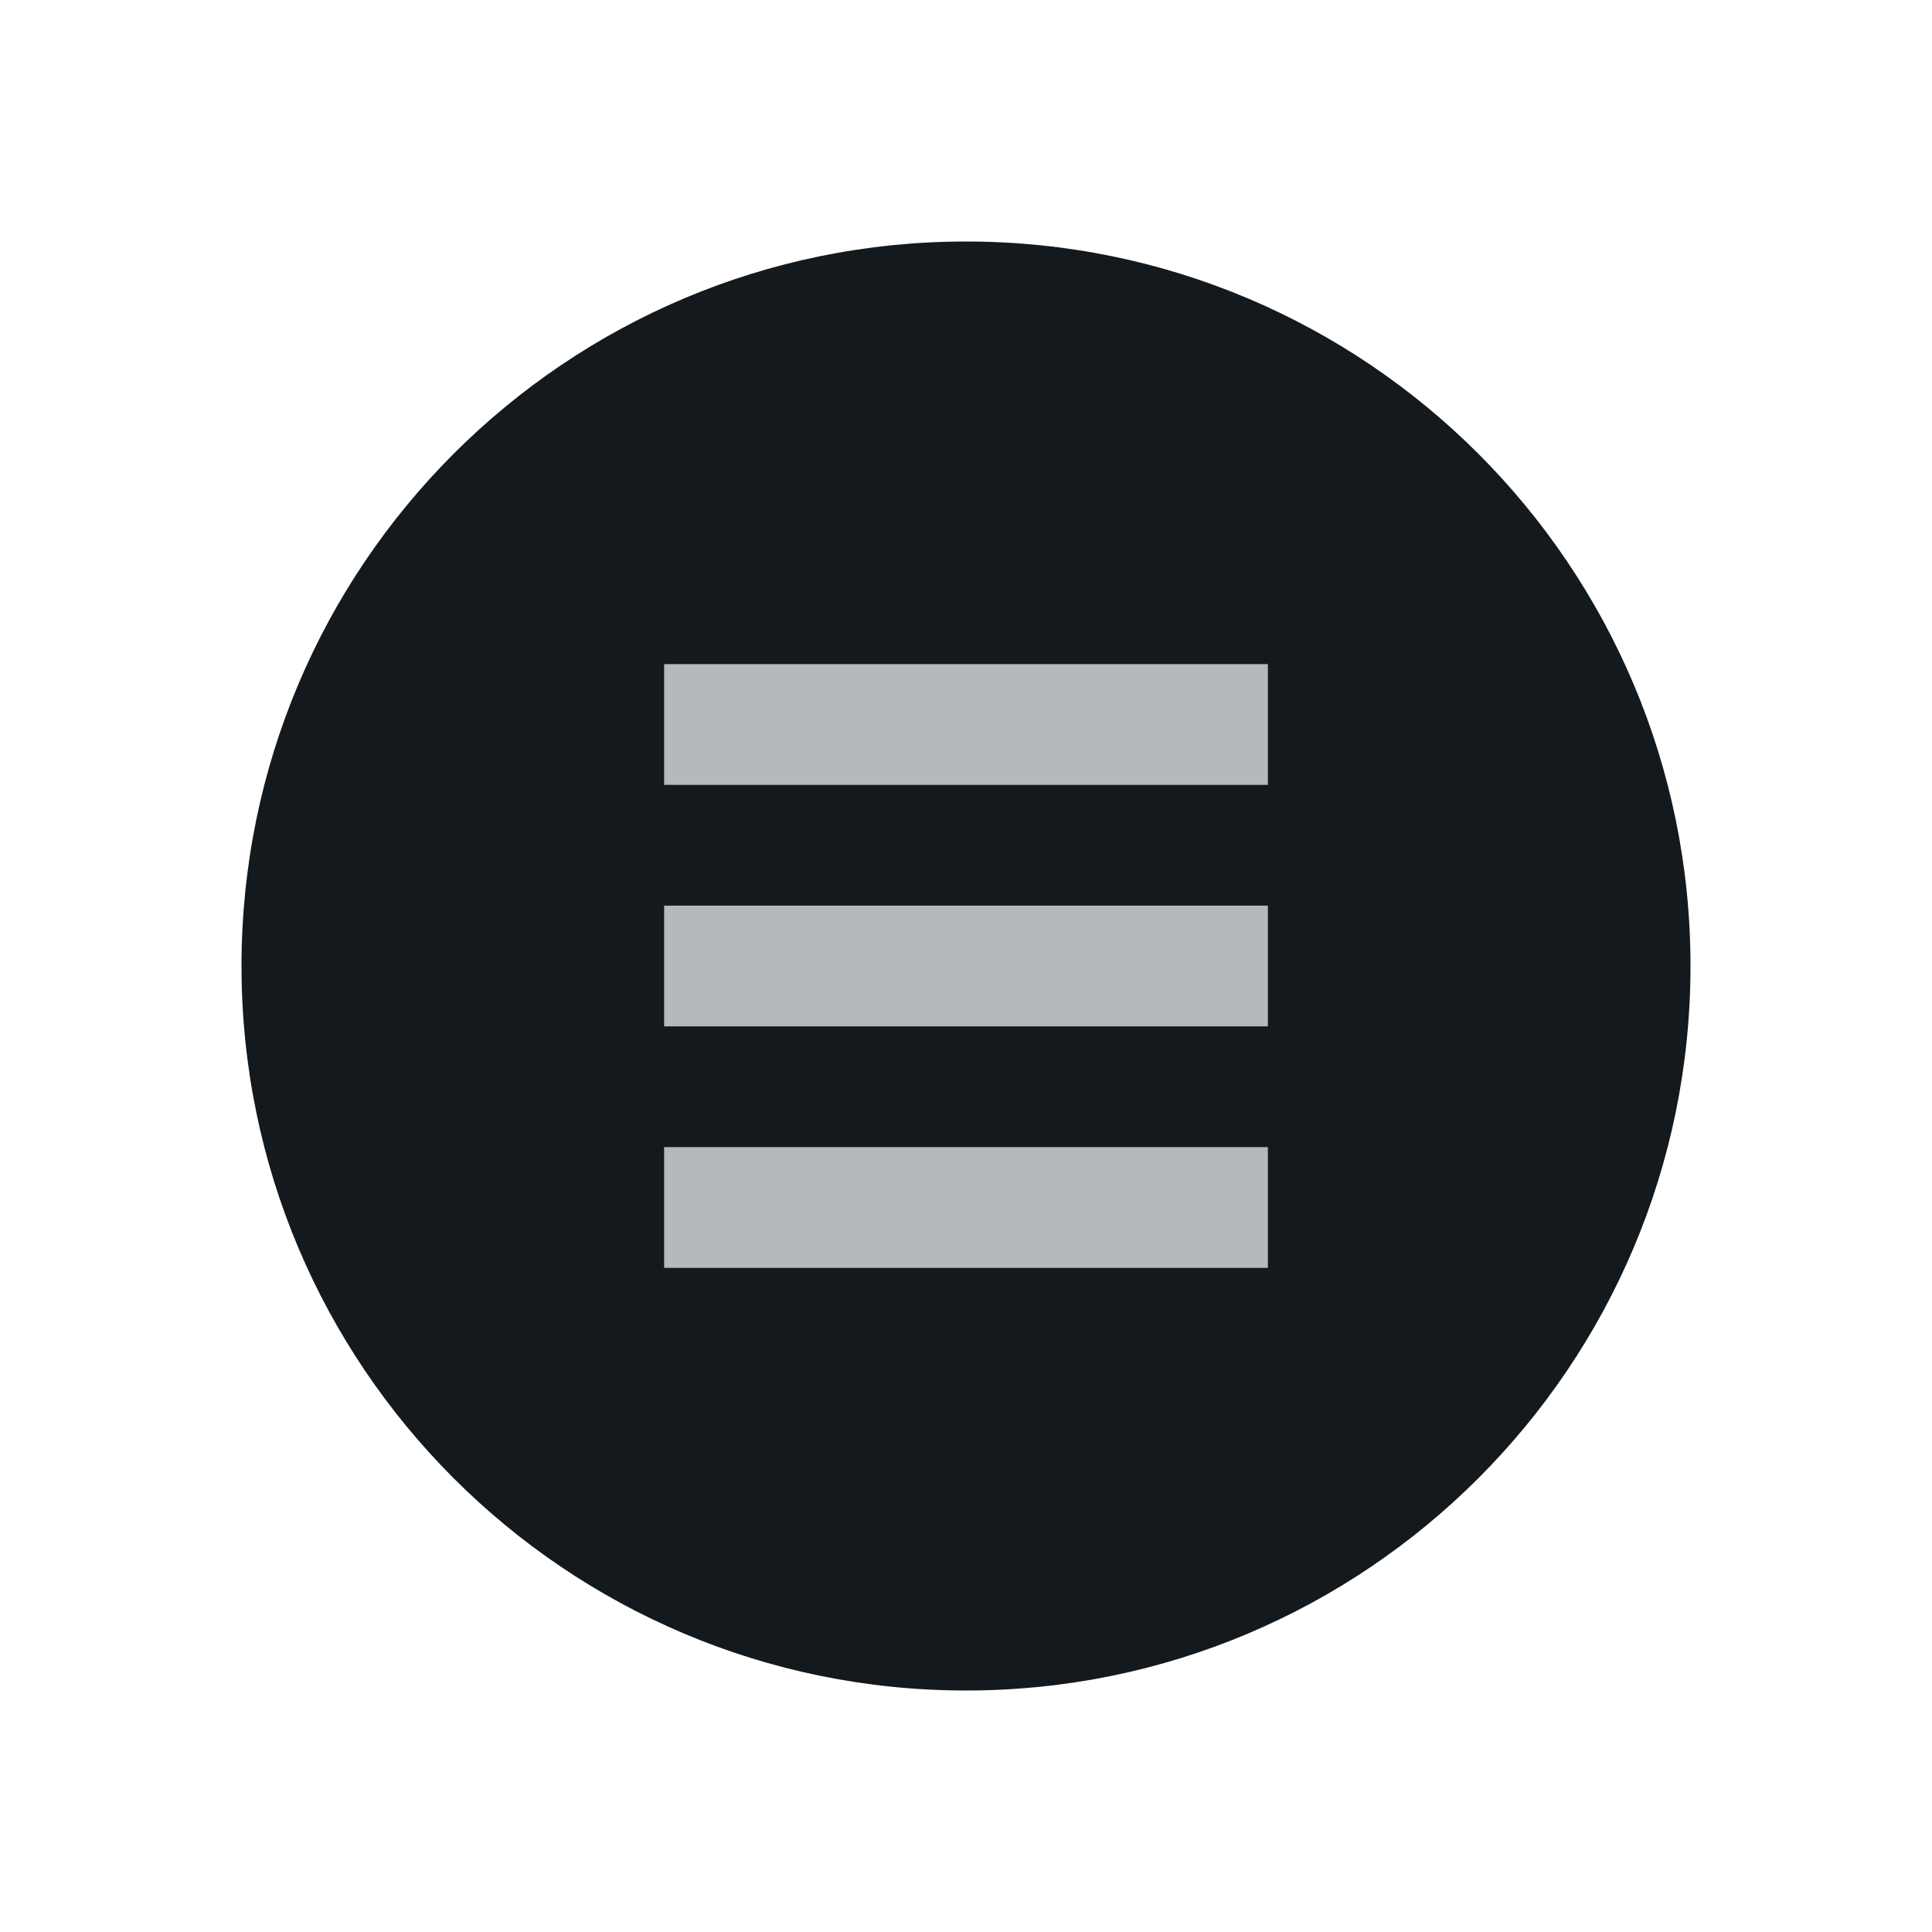
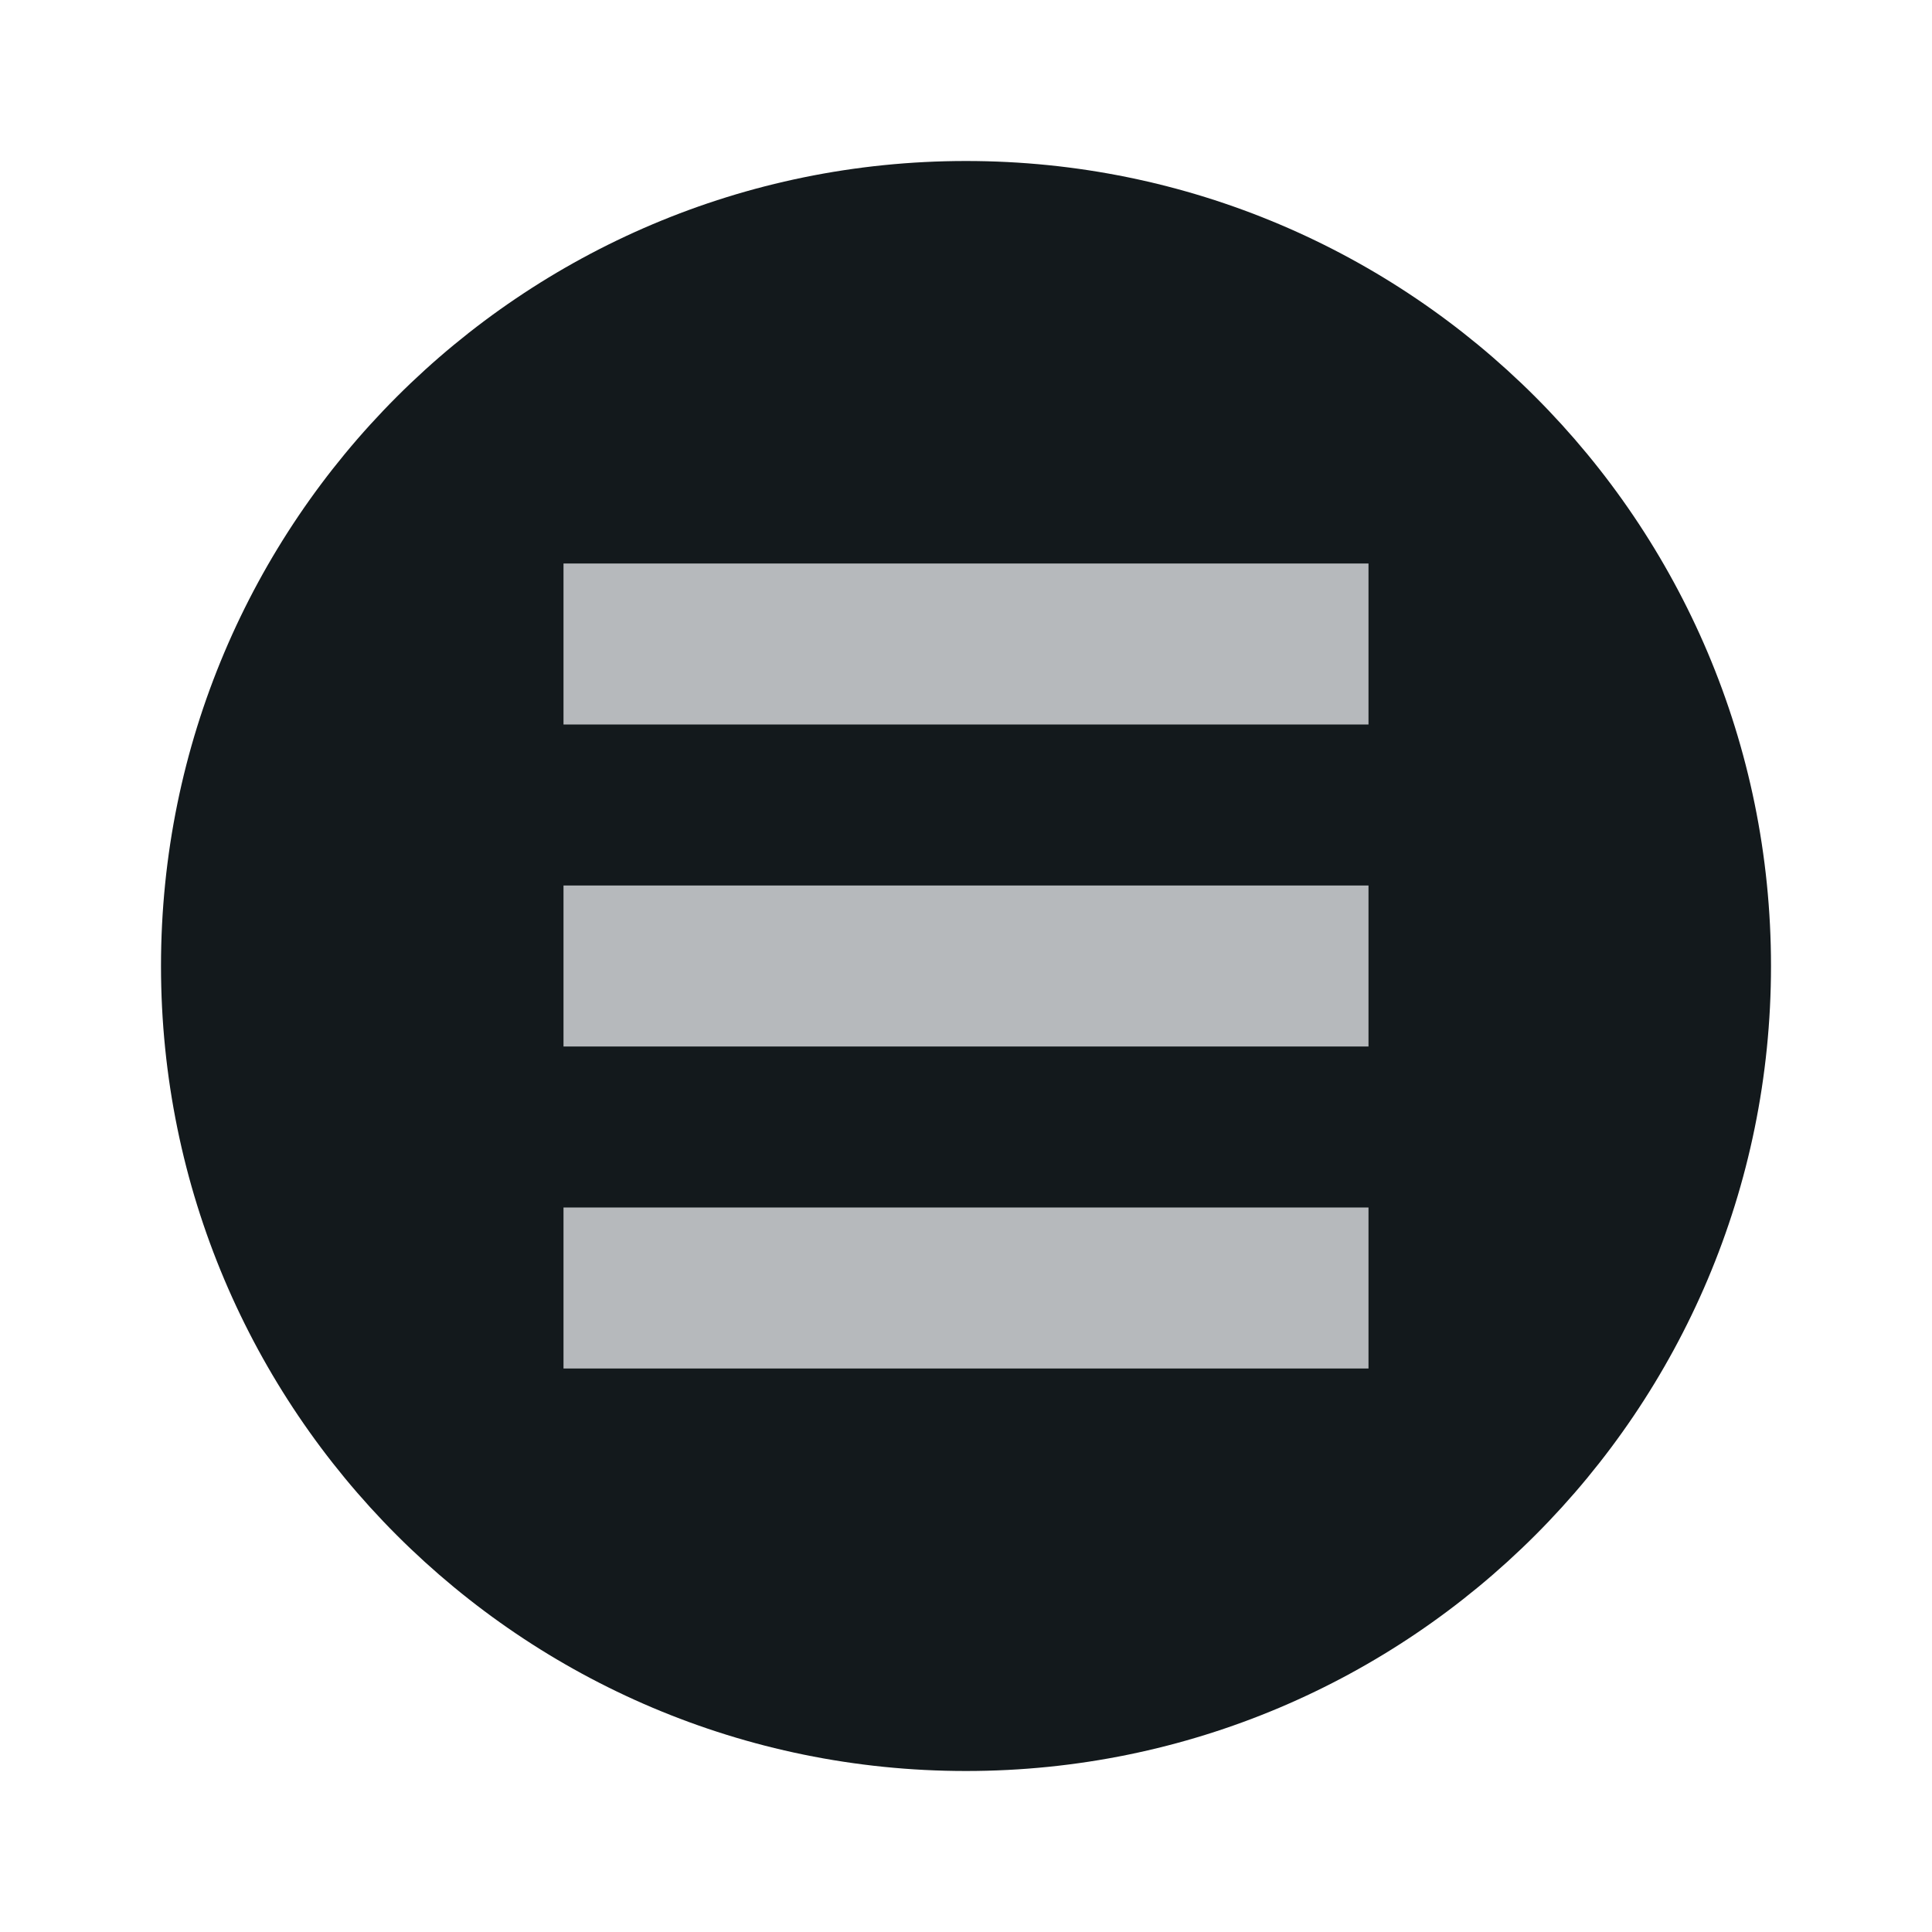
- <svg xmlns="http://www.w3.org/2000/svg" width="32" height="32" viewBox="0 0 32 32" id="svg4747" version="1.1">
+ <svg xmlns="http://www.w3.org/2000/svg" width="24" height="24" viewBox="0 0 24 24" id="svg4747" version="1.1">
  <defs id="defs4749" />
-   <g id="layer1" transform="translate(0,-1020.362)">
-     <circle style="opacity:1;fill:#13191c;fill-opacity:1;fill-rule:evenodd;stroke:none;stroke-width:2;stroke-linecap:butt;stroke-linejoin:round;stroke-miterlimit:4;stroke-dasharray:none;stroke-dashoffset:478.437;stroke-opacity:1" id="path4134" cx="16" cy="1036.362" r="12" />
-     <circle style="opacity:1;fill:#eceff1;fill-opacity:0.1;fill-rule:evenodd;stroke:none;stroke-width:9.605;stroke-linecap:butt;stroke-linejoin:round;stroke-miterlimit:4;stroke-dasharray:none;stroke-dashoffset:478.437;stroke-opacity:0.75" id="path5326" cx="-13" cy="1036.362" r="12" />
-     <rect style="opacity:1;fill:#eceff1;fill-opacity:0.75;fill-rule:evenodd;stroke:none;stroke-width:0;stroke-linecap:square;stroke-linejoin:round;stroke-miterlimit:4;stroke-dasharray:none;stroke-dashoffset:478.437;stroke-opacity:0.4" id="rect4737-7" width="10" height="2" x="11" y="1039.362" />
-     <rect style="opacity:1;fill:#eceff1;fill-opacity:0.75;fill-rule:evenodd;stroke:none;stroke-width:0;stroke-linecap:square;stroke-linejoin:round;stroke-miterlimit:4;stroke-dasharray:none;stroke-dashoffset:478.437;stroke-opacity:0.4" id="rect4737-7-8" width="10" height="2" x="11" y="1035.362" />
-     <rect style="opacity:1;fill:#eceff1;fill-opacity:0.75;fill-rule:evenodd;stroke:none;stroke-width:0;stroke-linecap:square;stroke-linejoin:round;stroke-miterlimit:4;stroke-dasharray:none;stroke-dashoffset:478.437;stroke-opacity:0.4" id="rect4737-7-8-1" width="10" height="2" x="11" y="1031.362" />
+   <g id="layer1" transform="translate(0,-1028.362)">
+     <circle style="opacity:1;fill:#13191c;fill-opacity:1;fill-rule:evenodd;stroke:none;stroke-width:2;stroke-linecap:butt;stroke-linejoin:round;stroke-miterlimit:4;stroke-dasharray:none;stroke-dashoffset:478.437;stroke-opacity:1" id="path4134" cx="12" cy="1040.362" r="10" />
+     <circle style="opacity:1;fill:#eceff1;fill-opacity:0.1;fill-rule:evenodd;stroke:none;stroke-width:9.605;stroke-linecap:butt;stroke-linejoin:round;stroke-miterlimit:4;stroke-dasharray:none;stroke-dashoffset:478.437;stroke-opacity:0.75" id="path5326" cx="-15" cy="1040.362" r="10" />
+     <rect style="opacity:1;fill:#eceff1;fill-opacity:0.75;fill-rule:evenodd;stroke:none;stroke-width:0;stroke-linecap:square;stroke-linejoin:round;stroke-miterlimit:4;stroke-dasharray:none;stroke-dashoffset:478.437;stroke-opacity:0.4" id="rect4737-7" width="10" height="2" x="7" y="1043.362" />
+     <rect style="opacity:1;fill:#eceff1;fill-opacity:0.75;fill-rule:evenodd;stroke:none;stroke-width:0;stroke-linecap:square;stroke-linejoin:round;stroke-miterlimit:4;stroke-dasharray:none;stroke-dashoffset:478.437;stroke-opacity:0.4" id="rect4737-7-8" width="10" height="2" x="7" y="1039.362" />
+     <rect style="opacity:1;fill:#eceff1;fill-opacity:0.75;fill-rule:evenodd;stroke:none;stroke-width:0;stroke-linecap:square;stroke-linejoin:round;stroke-miterlimit:4;stroke-dasharray:none;stroke-dashoffset:478.437;stroke-opacity:0.4" id="rect4737-7-8-1" width="10" height="2" x="7" y="1035.362" />
  </g>
</svg>
